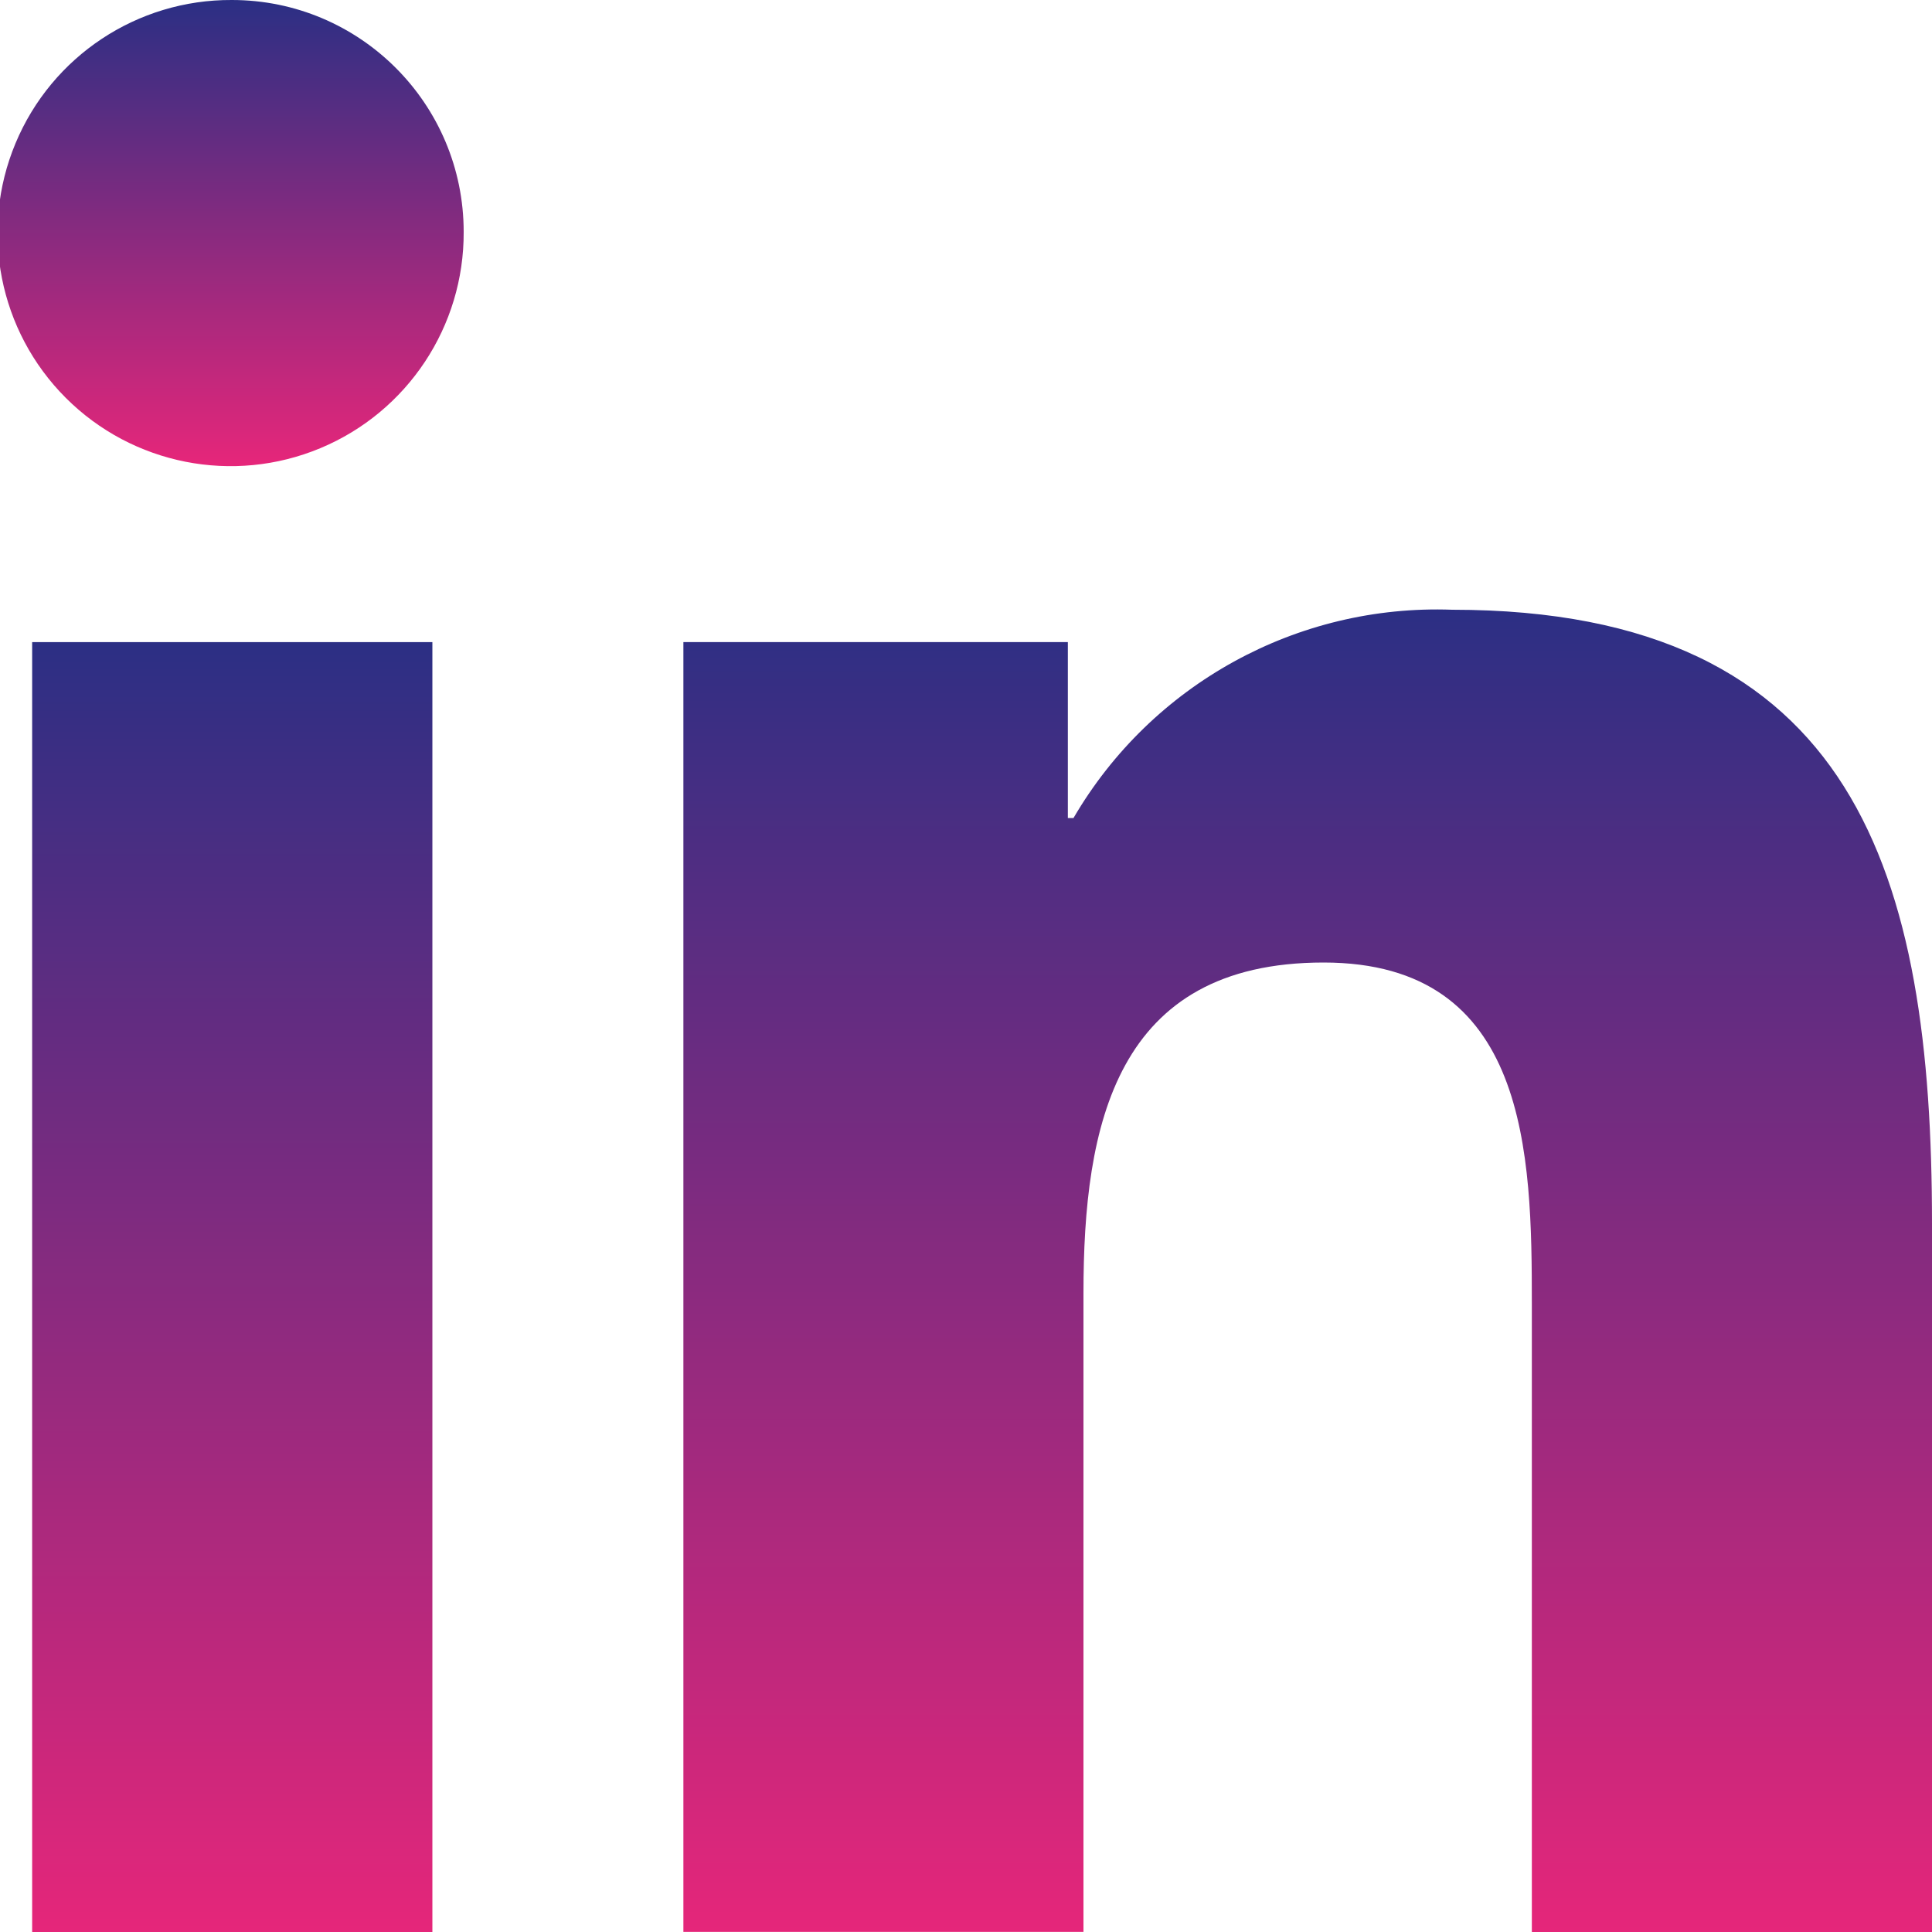
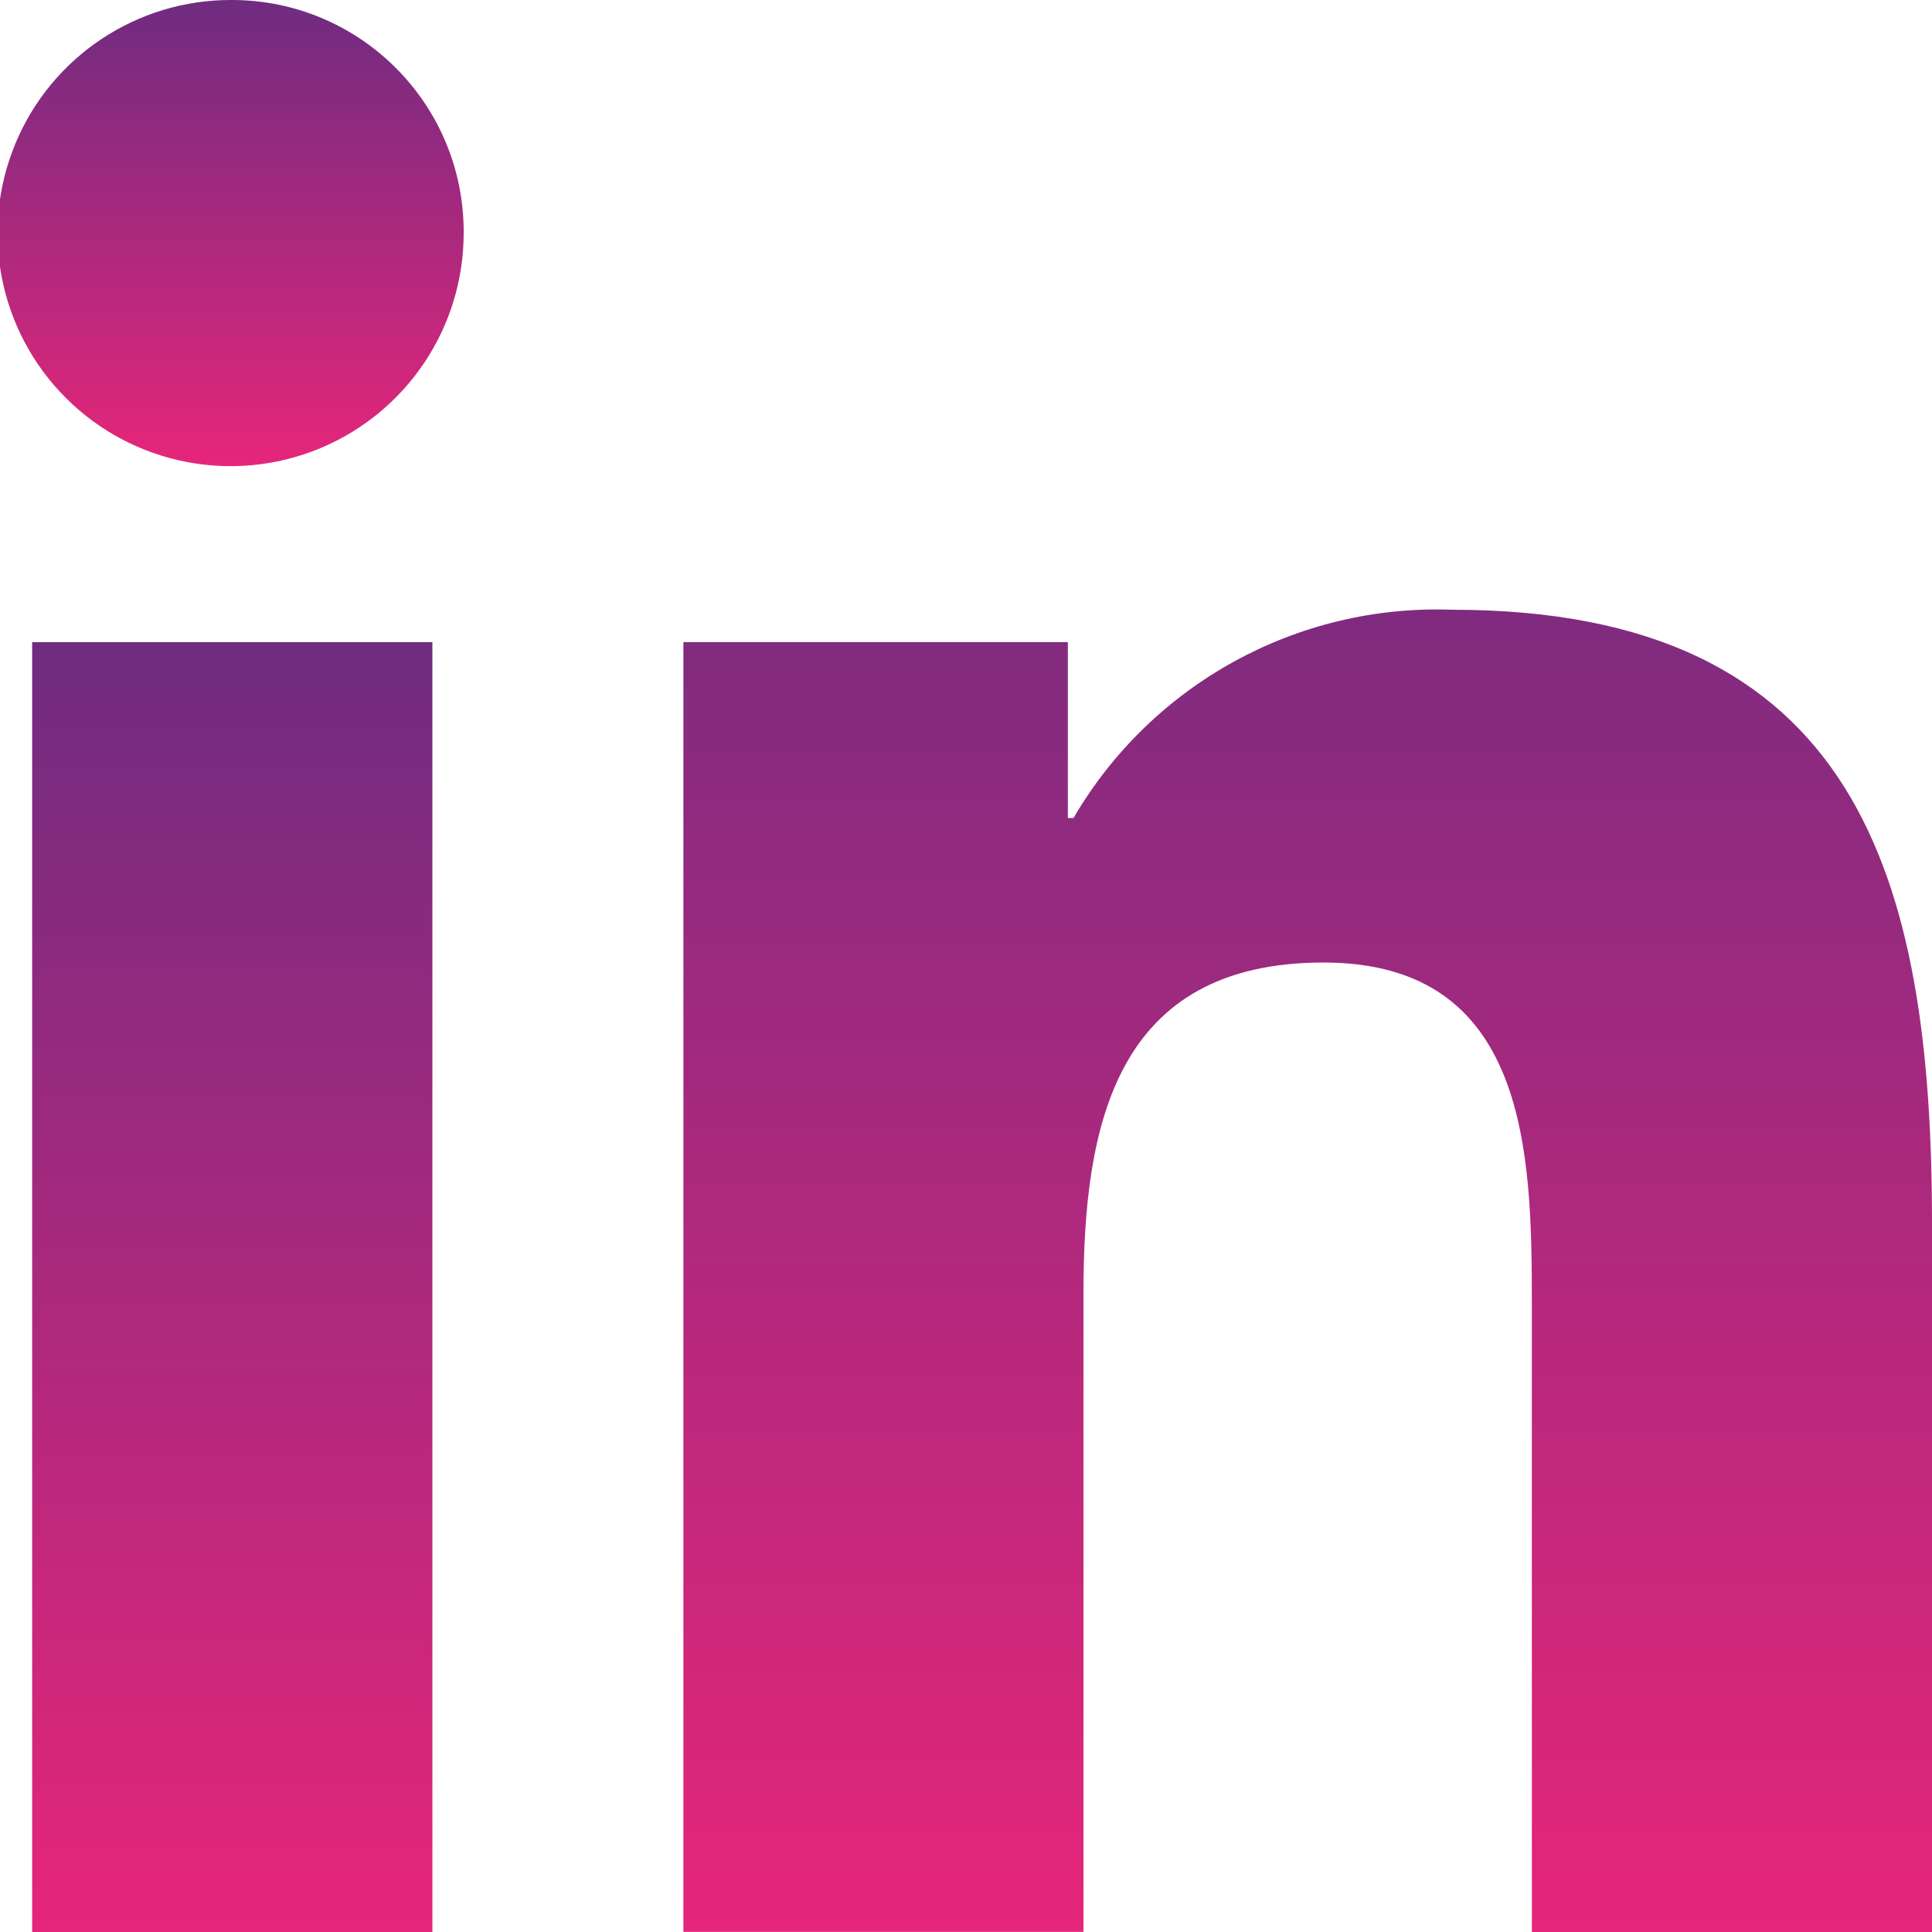
- <svg xmlns="http://www.w3.org/2000/svg" width="25" height="25" viewBox="0 0 25 25">
+ <svg xmlns="http://www.w3.org/2000/svg" xmlns:xlink="http://www.w3.org/1999/xlink" width="25" height="25" viewBox="0 0 25 25">
  <defs>
-     <linearGradient id="linear-gradient" x1="0.5" x2="0.5" y2="1" gradientUnits="objectBoundingBox">
+     <linearGradient id="linear-gradient" x1="0.5" y1="-0.811" x2="0.5" y2="1" gradientUnits="objectBoundingBox">
      <stop offset="0" stop-color="#2b2f84" />
      <stop offset="1" stop-color="#e6267a" />
    </linearGradient>
+     <linearGradient id="linear-gradient-2" x1="0.5" y1="-0.572" xlink:href="#linear-gradient" />
    <clipPath id="clip-wlinkdin">
      <rect width="25" height="25" />
    </clipPath>
  </defs>
  <g id="wlinkdin" clip-path="url(#clip-wlinkdin)">
    <g id="linkedin_3_" data-name="linkedin (3)">
-       <path id="Path_24646" data-name="Path 24646" d="M24.64,24.684h.006V15.515c0-4.485-.966-7.941-6.209-7.941a5.444,5.444,0,0,0-4.9,2.695h-.073V7.993H8.489V24.683h5.177V16.419c0-2.176.412-4.28,3.107-4.28,2.655,0,2.695,2.483,2.695,4.42v8.126Z" transform="translate(0.354 0.316)" fill="url(#linear-gradient)" />
-       <path id="Path_24647" data-name="Path 24647" d="M.4,7.977H5.579V24.668H.4Z" transform="translate(0.016 0.332)" fill="url(#linear-gradient)" />
-       <path id="Path_24648" data-name="Path 24648" d="M3,0A3.016,3.016,0,1,0,6,3,3,3,0,0,0,3,0Z" fill="url(#linear-gradient)" />
+       <path id="Path_1" data-name="Path 1" d="M24.64,24.684h.006V15.515c0-4.485-.966-7.941-6.209-7.941a5.444,5.444,0,0,0-4.9,2.695h-.073V7.993H8.489V24.683h5.177V16.419c0-2.176.412-4.28,3.107-4.28,2.655,0,2.695,2.483,2.695,4.42v8.126Z" transform="translate(0.354 0.316)" fill="url(#linear-gradient)" />
+       <path id="Path_2" data-name="Path 2" d="M.4,7.977H5.579V24.668H.4Z" transform="translate(0.016 0.332)" fill="url(#linear-gradient-2)" />
+       <path id="Path_3" data-name="Path 3" d="M3,0A3.016,3.016,0,1,0,6,3,3,3,0,0,0,3,0Z" fill="url(#linear-gradient-2)" />
    </g>
  </g>
</svg>
